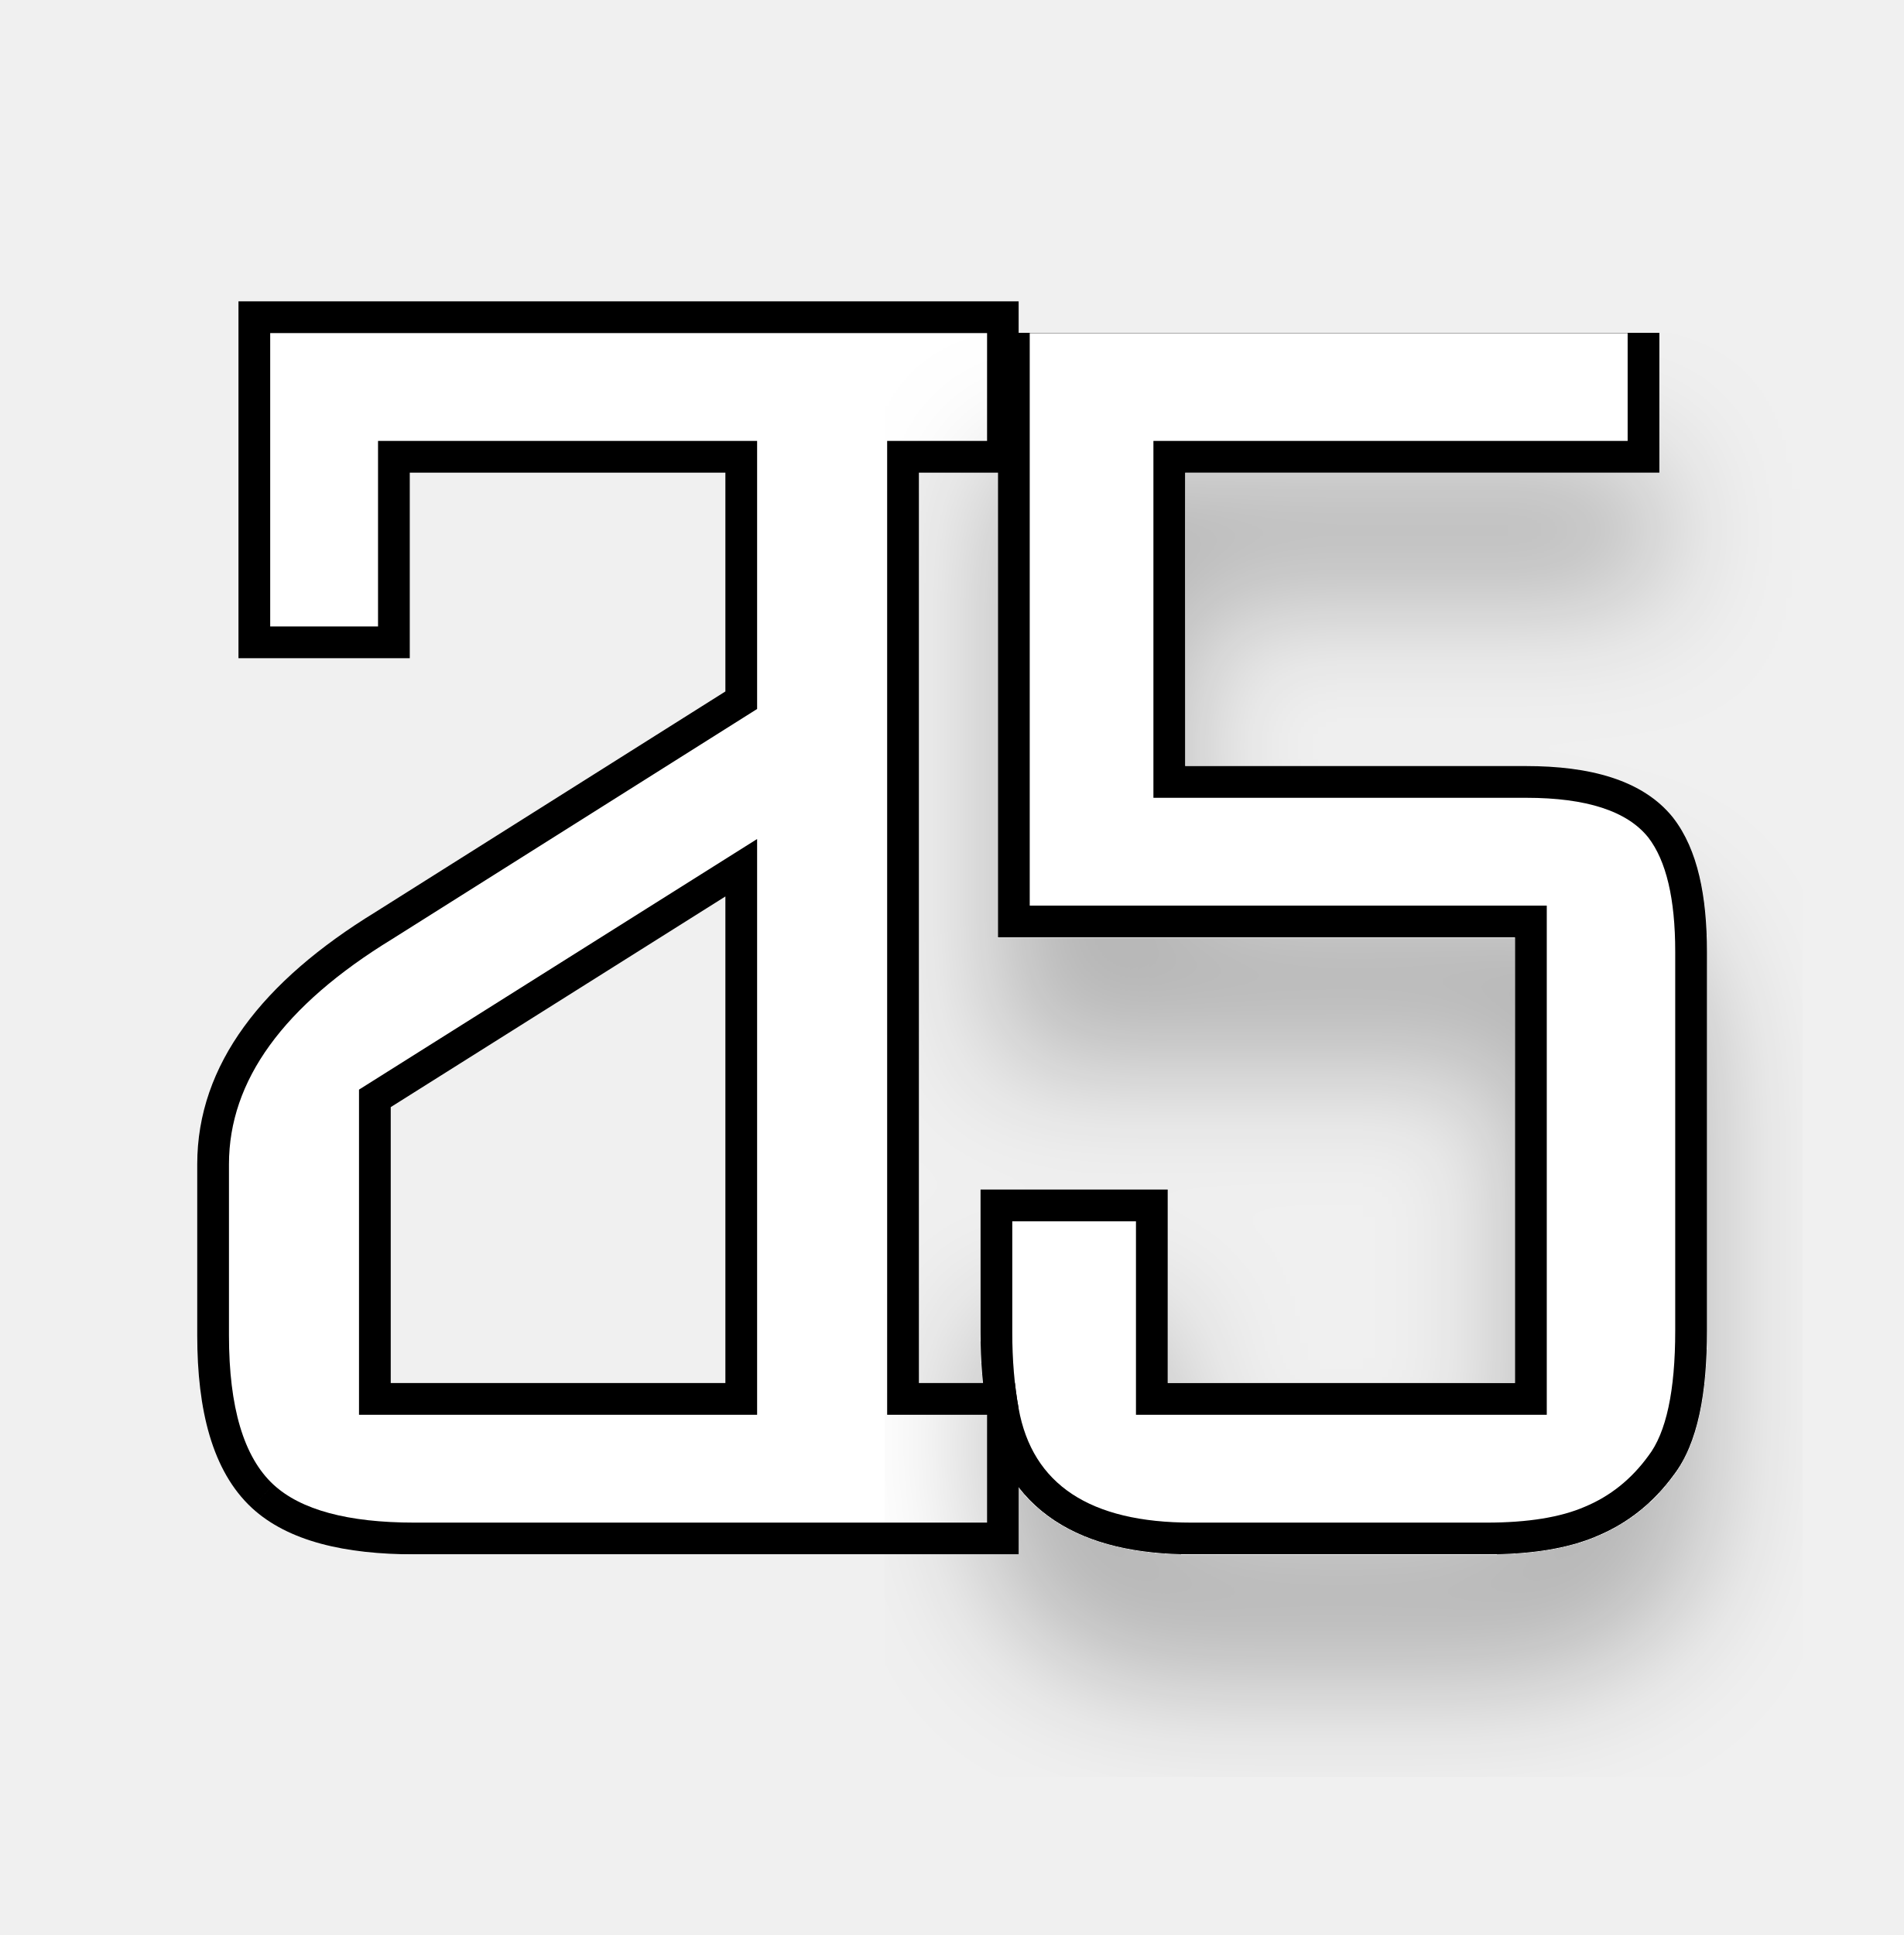
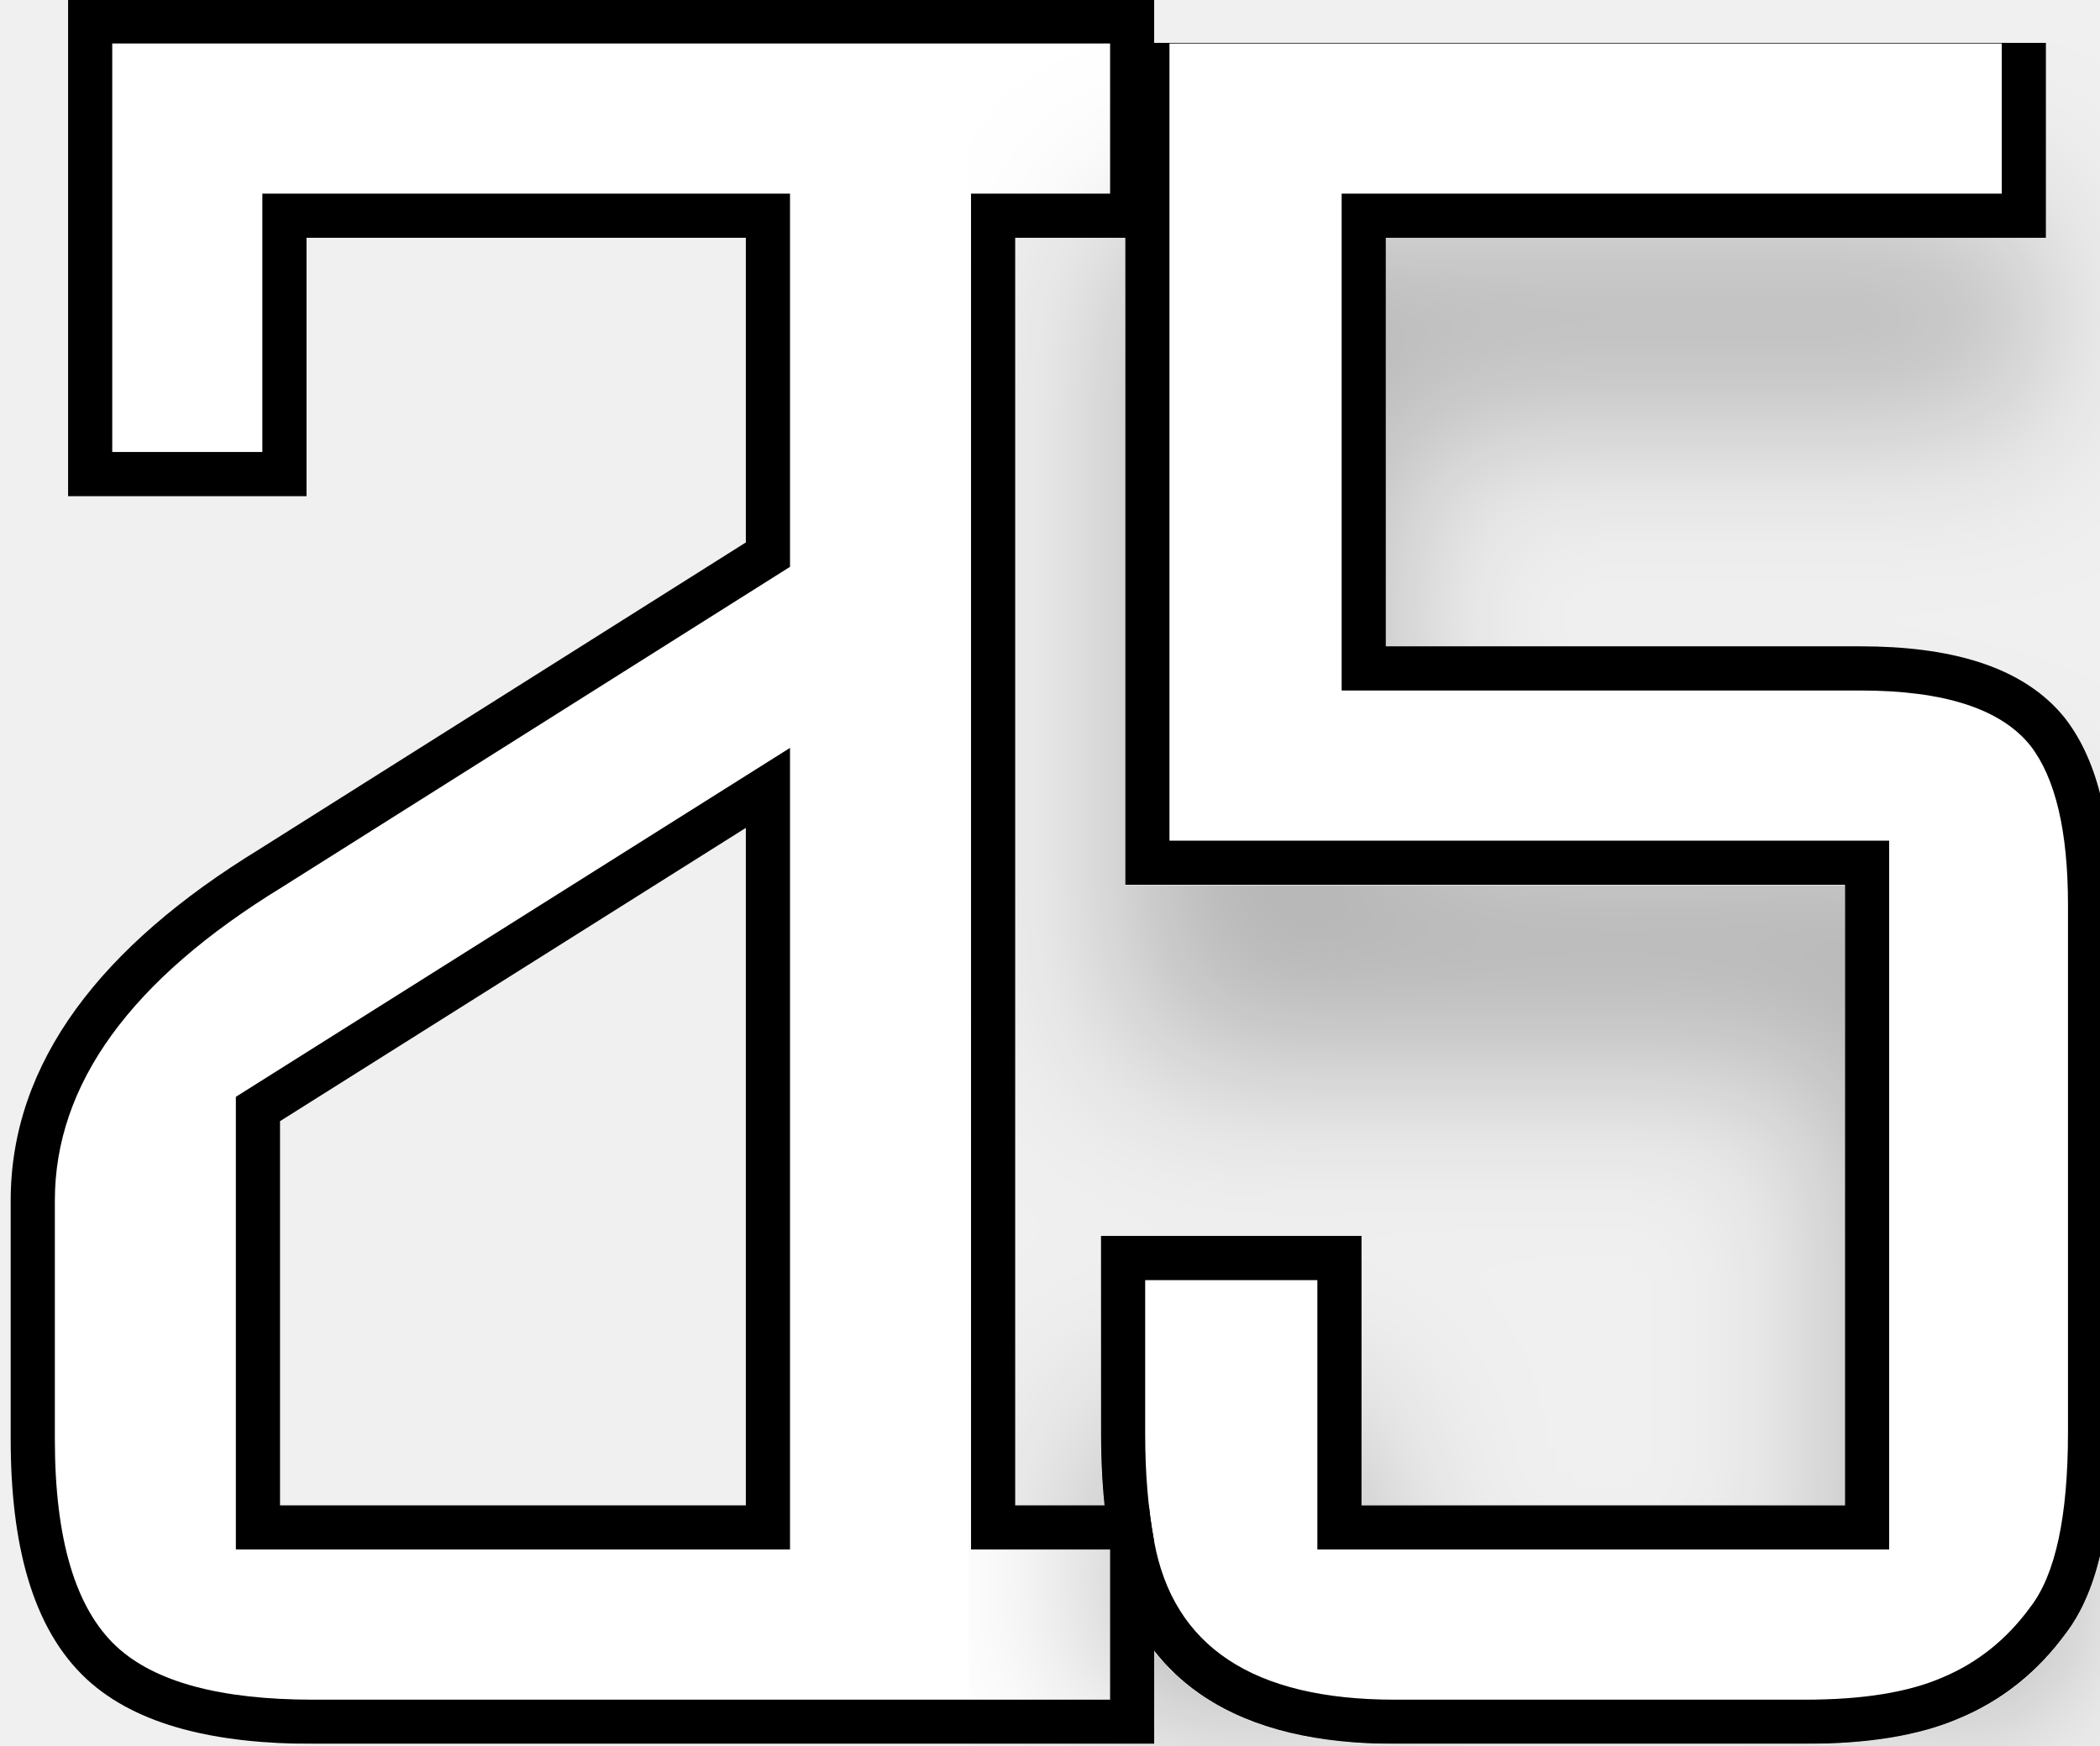
- <svg xmlns="http://www.w3.org/2000/svg" width="60" height="61" viewBox="0 0 60 61" fill="none">
-   <mask id="path-1-outside-1_1_1836" maskUnits="userSpaceOnUse" x="6.118" y="9" width="26" height="40" fill="black">
-     <rect fill="white" x="6.118" y="9" width="26" height="40" />
+ <svg xmlns="http://www.w3.org/2000/svg" fill="none" viewBox="5.976 9.516 47.561 39.528" style="max-height: 500px" width="47.561" height="39.528">
+   <mask fill="black" height="40" width="26" y="9" x="6.118" maskUnits="userSpaceOnUse" id="path-1-outside-1_1_1836">
+     <rect height="40" width="26" y="9" x="6.118" fill="white" />
    <path d="M12.368 29.6C8.934 31.7 7.218 34.067 7.218 36.7V42.1C7.218 44.367 7.684 45.933 8.618 46.8C9.484 47.6 10.968 48 13.068 48H31.118V44.6H27.968V13.9H31.118V10.5H8.518V19.75H11.918V13.9H23.868V22.35L12.368 29.6ZM11.318 34.35L23.868 26.45V44.6H11.318V34.35Z" />
  </mask>
-   <path d="M12.368 29.6C8.934 31.7 7.218 34.067 7.218 36.7V42.1C7.218 44.367 7.684 45.933 8.618 46.8C9.484 47.6 10.968 48 13.068 48H31.118V44.6H27.968V13.9H31.118V10.5H8.518V19.75H11.918V13.9H23.868V22.35L12.368 29.6ZM11.318 34.35L23.868 26.45V44.6H11.318V34.35Z" fill="white" />
-   <path d="M12.368 29.6L12.901 30.446L12.889 30.453L12.368 29.6ZM8.618 46.8L7.939 47.535L7.937 47.533L8.618 46.8ZM31.118 48H32.118V49H31.118V48ZM31.118 44.6V43.6H32.118V44.6H31.118ZM27.968 44.6V45.6H26.968V44.6H27.968ZM27.968 13.9H26.968V12.9H27.968V13.9ZM31.118 13.9H32.118V14.9H31.118V13.9ZM31.118 10.5V9.5H32.118V10.5H31.118ZM8.518 10.5H7.518V9.5H8.518V10.5ZM8.518 19.75V20.75H7.518V19.75H8.518ZM11.918 19.75H12.918V20.75H11.918V19.75ZM11.918 13.9H10.918V12.9H11.918V13.9ZM23.868 13.9V12.9H24.868V13.9H23.868ZM23.868 22.35H24.868V22.902L24.401 23.196L23.868 22.35ZM11.318 34.35H10.318V33.798L10.785 33.504L11.318 34.35ZM23.868 26.45L23.335 25.604L24.868 24.639V26.45H23.868ZM23.868 44.6H24.868V45.6H23.868V44.6ZM11.318 44.6V45.6H10.318V44.6H11.318ZM12.889 30.453C9.586 32.474 8.218 34.574 8.218 36.7H6.218C6.218 33.559 8.283 30.926 11.846 28.747L12.889 30.453ZM8.218 36.7V42.1H6.218V36.7H8.218ZM8.218 42.1C8.218 44.29 8.68 45.493 9.298 46.067L7.937 47.533C6.689 46.373 6.218 44.444 6.218 42.1H8.218ZM9.296 46.065C9.879 46.604 11.041 47 13.068 47V49C10.894 49 9.089 48.596 7.939 47.535L9.296 46.065ZM13.068 47H31.118V49H13.068V47ZM30.118 48V44.6H32.118V48H30.118ZM31.118 45.6H27.968V43.6H31.118V45.6ZM26.968 44.6V13.9H28.968V44.6H26.968ZM27.968 12.9H31.118V14.9H27.968V12.9ZM30.118 13.9V10.5H32.118V13.9H30.118ZM31.118 11.5H8.518V9.5H31.118V11.5ZM9.518 10.5V19.75H7.518V10.5H9.518ZM8.518 18.75H11.918V20.75H8.518V18.75ZM10.918 19.75V13.9H12.918V19.75H10.918ZM11.918 12.9H23.868V14.9H11.918V12.9ZM24.868 13.9V22.35H22.868V13.9H24.868ZM24.401 23.196L12.901 30.446L11.834 28.754L23.334 21.504L24.401 23.196ZM10.785 33.504L23.335 25.604L24.4 27.296L11.85 35.196L10.785 33.504ZM24.868 26.45V44.6H22.868V26.45H24.868ZM23.868 45.6H11.318V43.6H23.868V45.6ZM10.318 44.6V34.35H12.318V44.6H10.318Z" fill="black" mask="url(#path-1-outside-1_1_1836)" />
+   <path fill="white" d="M12.368 29.6C8.934 31.7 7.218 34.067 7.218 36.7V42.1C7.218 44.367 7.684 45.933 8.618 46.8C9.484 47.6 10.968 48 13.068 48H31.118V44.6H27.968V13.9H31.118V10.5H8.518V19.75H11.918V13.9H23.868V22.35L12.368 29.6ZM11.318 34.35L23.868 26.45V44.6H11.318V34.35Z" />
+   <path mask="url(#path-1-outside-1_1_1836)" fill="black" d="M12.368 29.6L12.901 30.446L12.889 30.453L12.368 29.6ZM8.618 46.8L7.939 47.535L7.937 47.533L8.618 46.8ZM31.118 48H32.118V49H31.118V48ZM31.118 44.6V43.6H32.118V44.6H31.118ZM27.968 44.6V45.6H26.968V44.6H27.968ZM27.968 13.9H26.968V12.9H27.968V13.9ZM31.118 13.9H32.118V14.9H31.118V13.9ZM31.118 10.5V9.5H32.118V10.5H31.118ZM8.518 10.5H7.518V9.5H8.518V10.5ZM8.518 19.75V20.75H7.518V19.75H8.518ZM11.918 19.75H12.918V20.75H11.918V19.75ZM11.918 13.9H10.918V12.9H11.918V13.9ZM23.868 13.9V12.9H24.868V13.9H23.868ZM23.868 22.35H24.868V22.902L24.401 23.196L23.868 22.35ZM11.318 34.35H10.318V33.798L10.785 33.504L11.318 34.35ZM23.868 26.45L23.335 25.604L24.868 24.639V26.45H23.868ZM23.868 44.6H24.868V45.6H23.868V44.6ZM11.318 44.6V45.6H10.318V44.6H11.318ZM12.889 30.453C9.586 32.474 8.218 34.574 8.218 36.7H6.218C6.218 33.559 8.283 30.926 11.846 28.747L12.889 30.453ZM8.218 36.7V42.1H6.218V36.7H8.218ZM8.218 42.1C8.218 44.29 8.68 45.493 9.298 46.067L7.937 47.533C6.689 46.373 6.218 44.444 6.218 42.1H8.218ZM9.296 46.065C9.879 46.604 11.041 47 13.068 47V49C10.894 49 9.089 48.596 7.939 47.535L9.296 46.065ZM13.068 47H31.118V49H13.068V47ZM30.118 48V44.6H32.118V48H30.118ZM31.118 45.6H27.968V43.6H31.118V45.6ZM26.968 44.6V13.9H28.968V44.6H26.968ZM27.968 12.9H31.118V14.9H27.968V12.9ZM30.118 13.9V10.5H32.118V13.9H30.118ZM31.118 11.5H8.518V9.5H31.118V11.5ZM9.518 10.5V19.75H7.518V10.5H9.518ZM8.518 18.75H11.918V20.75H8.518V18.75ZM10.918 19.75V13.9H12.918V19.75H10.918ZM11.918 12.9H23.868V14.9H11.918V12.9ZM24.868 13.9V22.35H22.868V13.9H24.868ZM24.401 23.196L12.901 30.446L11.834 28.754L23.334 21.504L24.401 23.196ZM10.785 33.504L23.335 25.604L24.4 27.296L11.85 35.196L10.785 33.504ZM24.868 26.45V44.6H22.868V26.45H24.868ZM23.868 45.6H11.318V43.6H23.868V45.6ZM10.318 44.6V34.35H12.318V44.6H10.318Z" />
  <g filter="url(#filter0_d_1_1836)">
-     <mask id="path-3-outside-2_1_1836" maskUnits="userSpaceOnUse" x="30.412" y="9" width="24" height="40" fill="black">
-       <rect fill="white" x="30.412" y="9" width="24" height="40" />
+     <mask fill="black" height="40" width="24" y="9" x="30.412" maskUnits="userSpaceOnUse" id="path-3-outside-2_1_1836">
+       <rect height="40" width="24" y="9" x="30.412" fill="white" />
      <path d="M48.112 25.15C50.012 25.15 51.295 25.567 51.962 26.4C52.528 27.133 52.812 28.333 52.812 30L52.812 41.95C52.812 43.85 52.528 45.167 51.962 45.9C51.428 46.633 50.762 47.167 49.962 47.5C49.195 47.833 48.162 48 46.862 48L37.562 48C34.362 48 32.545 46.8 32.112 44.4C31.978 43.667 31.912 42.867 31.912 42V38.5H35.812V44.6L48.762 44.6L48.762 28.55L32.462 28.55L32.462 10.5L51.312 10.5V13.9L36.362 13.9V25.15L48.112 25.15Z" />
    </mask>
-     <path d="M48.112 25.15C50.012 25.15 51.295 25.567 51.962 26.4C52.528 27.133 52.812 28.333 52.812 30L52.812 41.95C52.812 43.85 52.528 45.167 51.962 45.9C51.428 46.633 50.762 47.167 49.962 47.5C49.195 47.833 48.162 48 46.862 48L37.562 48C34.362 48 32.545 46.8 32.112 44.4C31.978 43.667 31.912 42.867 31.912 42V38.5H35.812V44.6L48.762 44.6L48.762 28.55L32.462 28.55L32.462 10.5L51.312 10.5V13.9L36.362 13.9V25.15L48.112 25.15Z" fill="white" />
-     <path d="M51.962 26.4L52.753 25.789L52.748 25.782L52.743 25.775L51.962 26.4ZM51.962 45.9L51.17 45.289L51.162 45.3L51.153 45.312L51.962 45.9ZM49.962 47.5L49.577 46.577L49.57 46.58L49.563 46.583L49.962 47.5ZM32.112 44.4L33.096 44.222L33.096 44.221L32.112 44.4ZM31.912 38.5V37.5H30.912V38.5H31.912ZM35.812 38.5H36.812V37.5H35.812V38.5ZM35.812 44.6H34.812V45.6H35.812V44.6ZM48.762 44.6V45.6H49.762V44.6H48.762ZM48.762 28.55H49.762V27.55H48.762V28.55ZM32.462 28.55H31.462V29.55H32.462V28.55ZM32.462 10.5V9.5H31.462V10.5H32.462ZM51.312 10.5H52.312V9.5H51.312V10.5ZM51.312 13.9V14.9H52.312V13.9H51.312ZM36.362 13.9L36.362 12.9H35.362L35.362 13.9H36.362ZM36.362 25.15H35.362V26.15H36.362V25.15ZM48.112 26.15C49.933 26.15 50.81 26.561 51.181 27.025L52.743 25.775C51.78 24.572 50.09 24.15 48.112 24.15V26.15ZM51.17 27.011C51.53 27.477 51.812 28.399 51.812 30H53.812C53.812 28.268 53.527 26.79 52.753 25.789L51.17 27.011ZM51.812 30L51.812 41.95H53.812L53.812 30H51.812ZM51.812 41.95C51.812 43.821 51.519 44.838 51.17 45.289L52.753 46.511C53.538 45.495 53.812 43.879 53.812 41.95H51.812ZM51.153 45.312C50.722 45.904 50.2 46.318 49.577 46.577L50.346 48.423C51.324 48.016 52.134 47.363 52.77 46.488L51.153 45.312ZM49.563 46.583C48.972 46.84 48.093 47 46.862 47V49C48.231 49 49.418 48.827 50.361 48.417L49.563 46.583ZM46.862 47L37.562 47V49L46.862 49V47ZM37.562 47C36.071 47 35.035 46.718 34.35 46.266C33.699 45.835 33.27 45.189 33.096 44.222L31.128 44.578C31.386 46.011 32.083 47.165 33.248 47.934C34.38 48.682 35.853 49 37.562 49V47ZM33.096 44.221C32.975 43.555 32.912 42.816 32.912 42H30.912C30.912 42.917 30.982 43.778 31.128 44.579L33.096 44.221ZM32.912 42V38.5H30.912V42H32.912ZM31.912 39.5H35.812V37.5H31.912V39.5ZM34.812 38.5V44.6H36.812V38.5H34.812ZM35.812 45.6L48.762 45.6V43.6L35.812 43.6V45.6ZM49.762 44.6L49.762 28.55H47.762L47.762 44.6H49.762ZM48.762 27.55L32.462 27.55V29.55L48.762 29.55V27.55ZM33.462 28.55L33.462 10.5H31.462L31.462 28.55H33.462ZM32.462 11.5L51.312 11.5V9.5L32.462 9.5V11.5ZM50.312 10.5V13.9L52.312 13.9V10.5L50.312 10.5ZM51.312 12.9L36.362 12.9L36.362 14.9L51.312 14.9V12.9ZM35.362 13.9V25.15H37.362V13.9H35.362ZM36.362 26.15L48.112 26.15V24.15L36.362 24.15V26.15Z" fill="black" mask="url(#path-3-outside-2_1_1836)" />
+     <path fill="white" d="M48.112 25.15C50.012 25.15 51.295 25.567 51.962 26.4C52.528 27.133 52.812 28.333 52.812 30L52.812 41.95C52.812 43.85 52.528 45.167 51.962 45.9C51.428 46.633 50.762 47.167 49.962 47.5C49.195 47.833 48.162 48 46.862 48L37.562 48C34.362 48 32.545 46.8 32.112 44.4C31.978 43.667 31.912 42.867 31.912 42V38.5H35.812V44.6L48.762 44.6L48.762 28.55L32.462 28.55L32.462 10.5L51.312 10.5V13.9L36.362 13.9V25.15L48.112 25.15Z" />
+     <path mask="url(#path-3-outside-2_1_1836)" fill="black" d="M51.962 26.4L52.753 25.789L52.748 25.782L52.743 25.775L51.962 26.4ZM51.962 45.9L51.17 45.289L51.162 45.3L51.153 45.312L51.962 45.9ZM49.962 47.5L49.577 46.577L49.57 46.58L49.563 46.583L49.962 47.5ZM32.112 44.4L33.096 44.222L33.096 44.221L32.112 44.4ZM31.912 38.5V37.5H30.912V38.5H31.912ZM35.812 38.5H36.812V37.5H35.812V38.5ZM35.812 44.6H34.812V45.6H35.812V44.6ZM48.762 44.6V45.6H49.762V44.6H48.762ZM48.762 28.55H49.762V27.55H48.762V28.55ZM32.462 28.55H31.462V29.55H32.462V28.55ZM32.462 10.5V9.5H31.462V10.5H32.462ZM51.312 10.5H52.312V9.5H51.312V10.5ZM51.312 13.9V14.9H52.312V13.9H51.312ZM36.362 13.9L36.362 12.9H35.362L35.362 13.9H36.362ZM36.362 25.15H35.362V26.15H36.362V25.15ZM48.112 26.15C49.933 26.15 50.81 26.561 51.181 27.025L52.743 25.775C51.78 24.572 50.09 24.15 48.112 24.15V26.15ZM51.17 27.011C51.53 27.477 51.812 28.399 51.812 30H53.812C53.812 28.268 53.527 26.79 52.753 25.789L51.17 27.011ZM51.812 30L51.812 41.95H53.812L53.812 30H51.812ZM51.812 41.95C51.812 43.821 51.519 44.838 51.17 45.289L52.753 46.511C53.538 45.495 53.812 43.879 53.812 41.95H51.812ZM51.153 45.312C50.722 45.904 50.2 46.318 49.577 46.577L50.346 48.423C51.324 48.016 52.134 47.363 52.77 46.488L51.153 45.312ZM49.563 46.583C48.972 46.84 48.093 47 46.862 47V49C48.231 49 49.418 48.827 50.361 48.417L49.563 46.583ZM46.862 47L37.562 47V49L46.862 49V47ZM37.562 47C36.071 47 35.035 46.718 34.35 46.266C33.699 45.835 33.27 45.189 33.096 44.222L31.128 44.578C31.386 46.011 32.083 47.165 33.248 47.934C34.38 48.682 35.853 49 37.562 49V47ZM33.096 44.221C32.975 43.555 32.912 42.816 32.912 42H30.912C30.912 42.917 30.982 43.778 31.128 44.579L33.096 44.221ZM32.912 42V38.5H30.912V42H32.912ZM31.912 39.5H35.812V37.5H31.912V39.5ZM34.812 38.5V44.6H36.812V38.5H34.812ZM35.812 45.6L48.762 45.6V43.6L35.812 43.6V45.6ZM49.762 44.6L49.762 28.55H47.762L47.762 44.6H49.762ZM48.762 27.55L32.462 27.55V29.55L48.762 29.55V27.55ZM33.462 28.55L33.462 10.5H31.462L31.462 28.55H33.462ZM32.462 11.5L51.312 11.5V9.5L32.462 9.5V11.5ZM50.312 10.5V13.9L52.312 13.9V10.5L50.312 10.5ZM51.312 12.9L36.362 12.9L36.362 14.9L51.312 14.9V12.9ZM35.362 13.9V25.15H37.362V13.9H35.362ZM36.362 26.15L48.112 26.15V24.15L36.362 24.15V26.15Z" />
  </g>
  <defs>
-     <filter id="filter0_d_1_1836" x="27.912" y="10.5" width="28.9" height="45.5" filterUnits="userSpaceOnUse" color-interpolation-filters="sRGB">
-       <feFlood flood-opacity="0" result="BackgroundImageFix" />
-       <feColorMatrix in="SourceAlpha" type="matrix" values="0 0 0 0 0 0 0 0 0 0 0 0 0 0 0 0 0 0 127 0" result="hardAlpha" />
+     <filter color-interpolation-filters="sRGB" filterUnits="userSpaceOnUse" height="45.5" width="28.9" y="10.5" x="27.912" id="filter0_d_1_1836">
+       <feFlood result="BackgroundImageFix" flood-opacity="0" />
+       <feColorMatrix result="hardAlpha" values="0 0 0 0 0 0 0 0 0 0 0 0 0 0 0 0 0 0 127 0" type="matrix" in="SourceAlpha" />
      <feOffset dy="4" />
      <feGaussianBlur stdDeviation="2" />
-       <feComposite in2="hardAlpha" operator="out" />
-       <feColorMatrix type="matrix" values="0 0 0 0 0 0 0 0 0 0 0 0 0 0 0 0 0 0 0.25 0" />
-       <feBlend mode="normal" in2="BackgroundImageFix" result="effect1_dropShadow_1_1836" />
-       <feBlend mode="normal" in="SourceGraphic" in2="effect1_dropShadow_1_1836" result="shape" />
+       <feComposite operator="out" in2="hardAlpha" />
+       <feColorMatrix values="0 0 0 0 0 0 0 0 0 0 0 0 0 0 0 0 0 0 0.25 0" type="matrix" />
+       <feBlend result="effect1_dropShadow_1_1836" in2="BackgroundImageFix" mode="normal" />
+       <feBlend result="shape" in2="effect1_dropShadow_1_1836" in="SourceGraphic" mode="normal" />
    </filter>
  </defs>
</svg>
